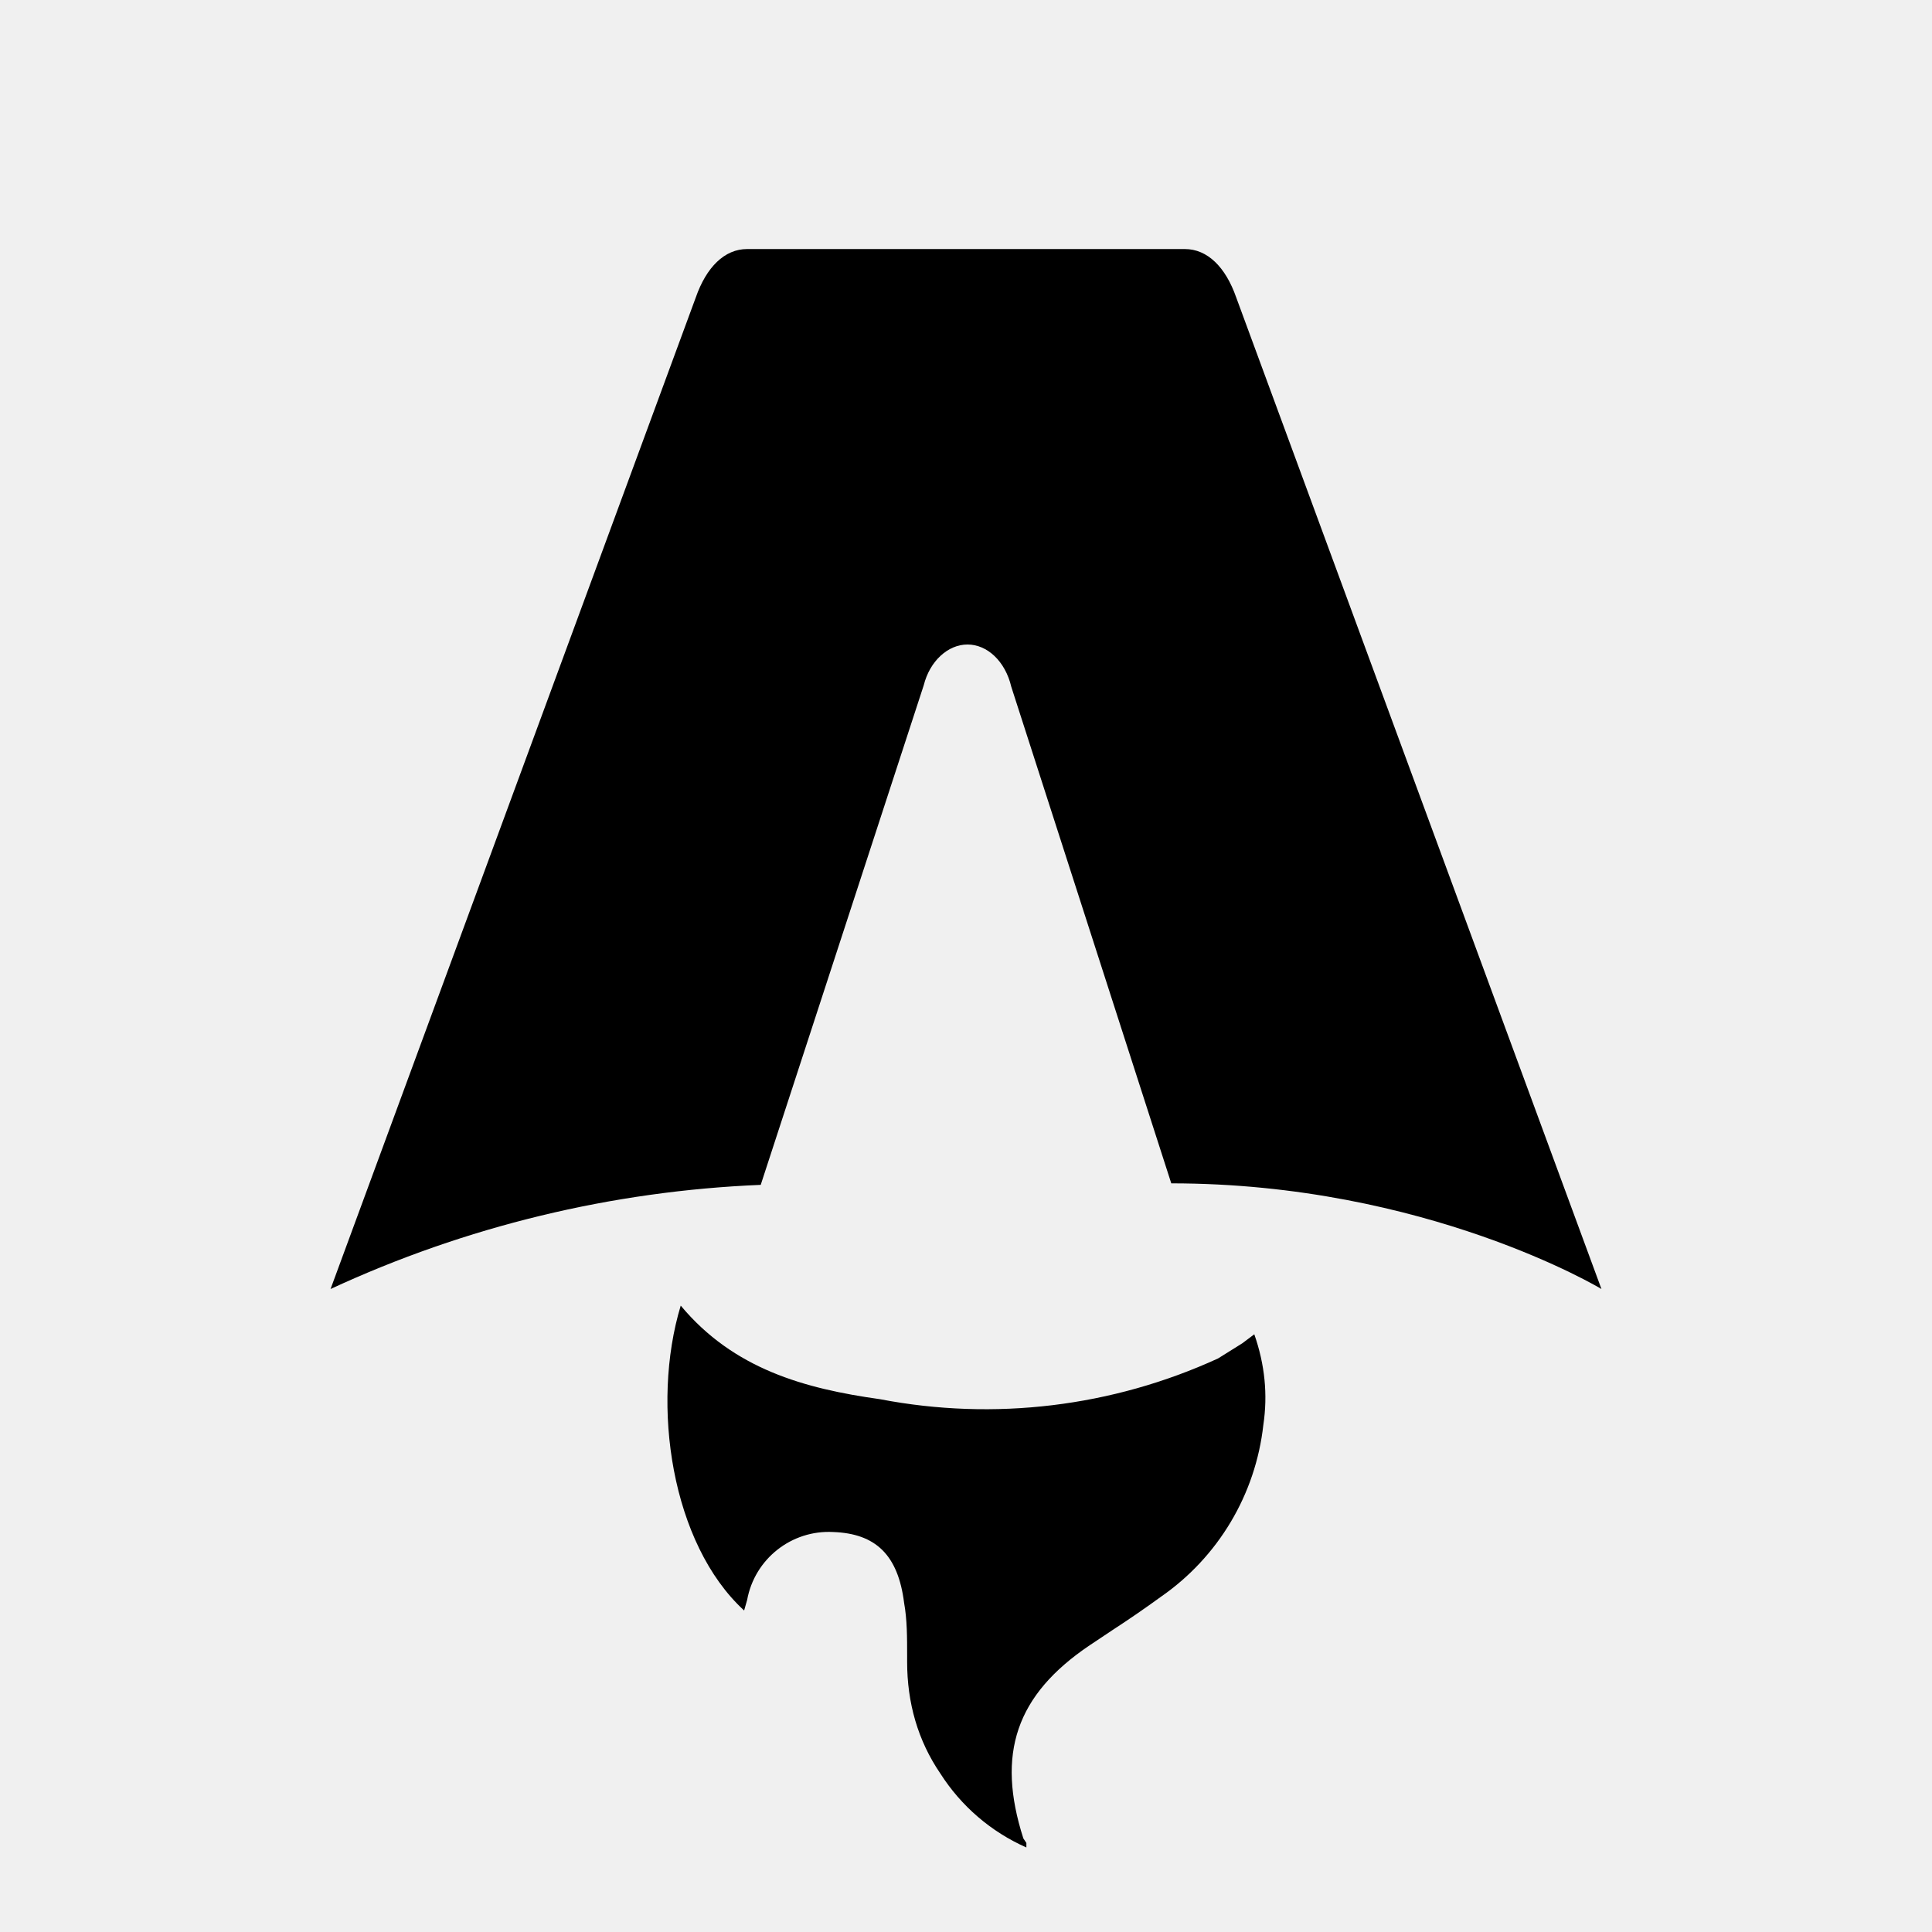
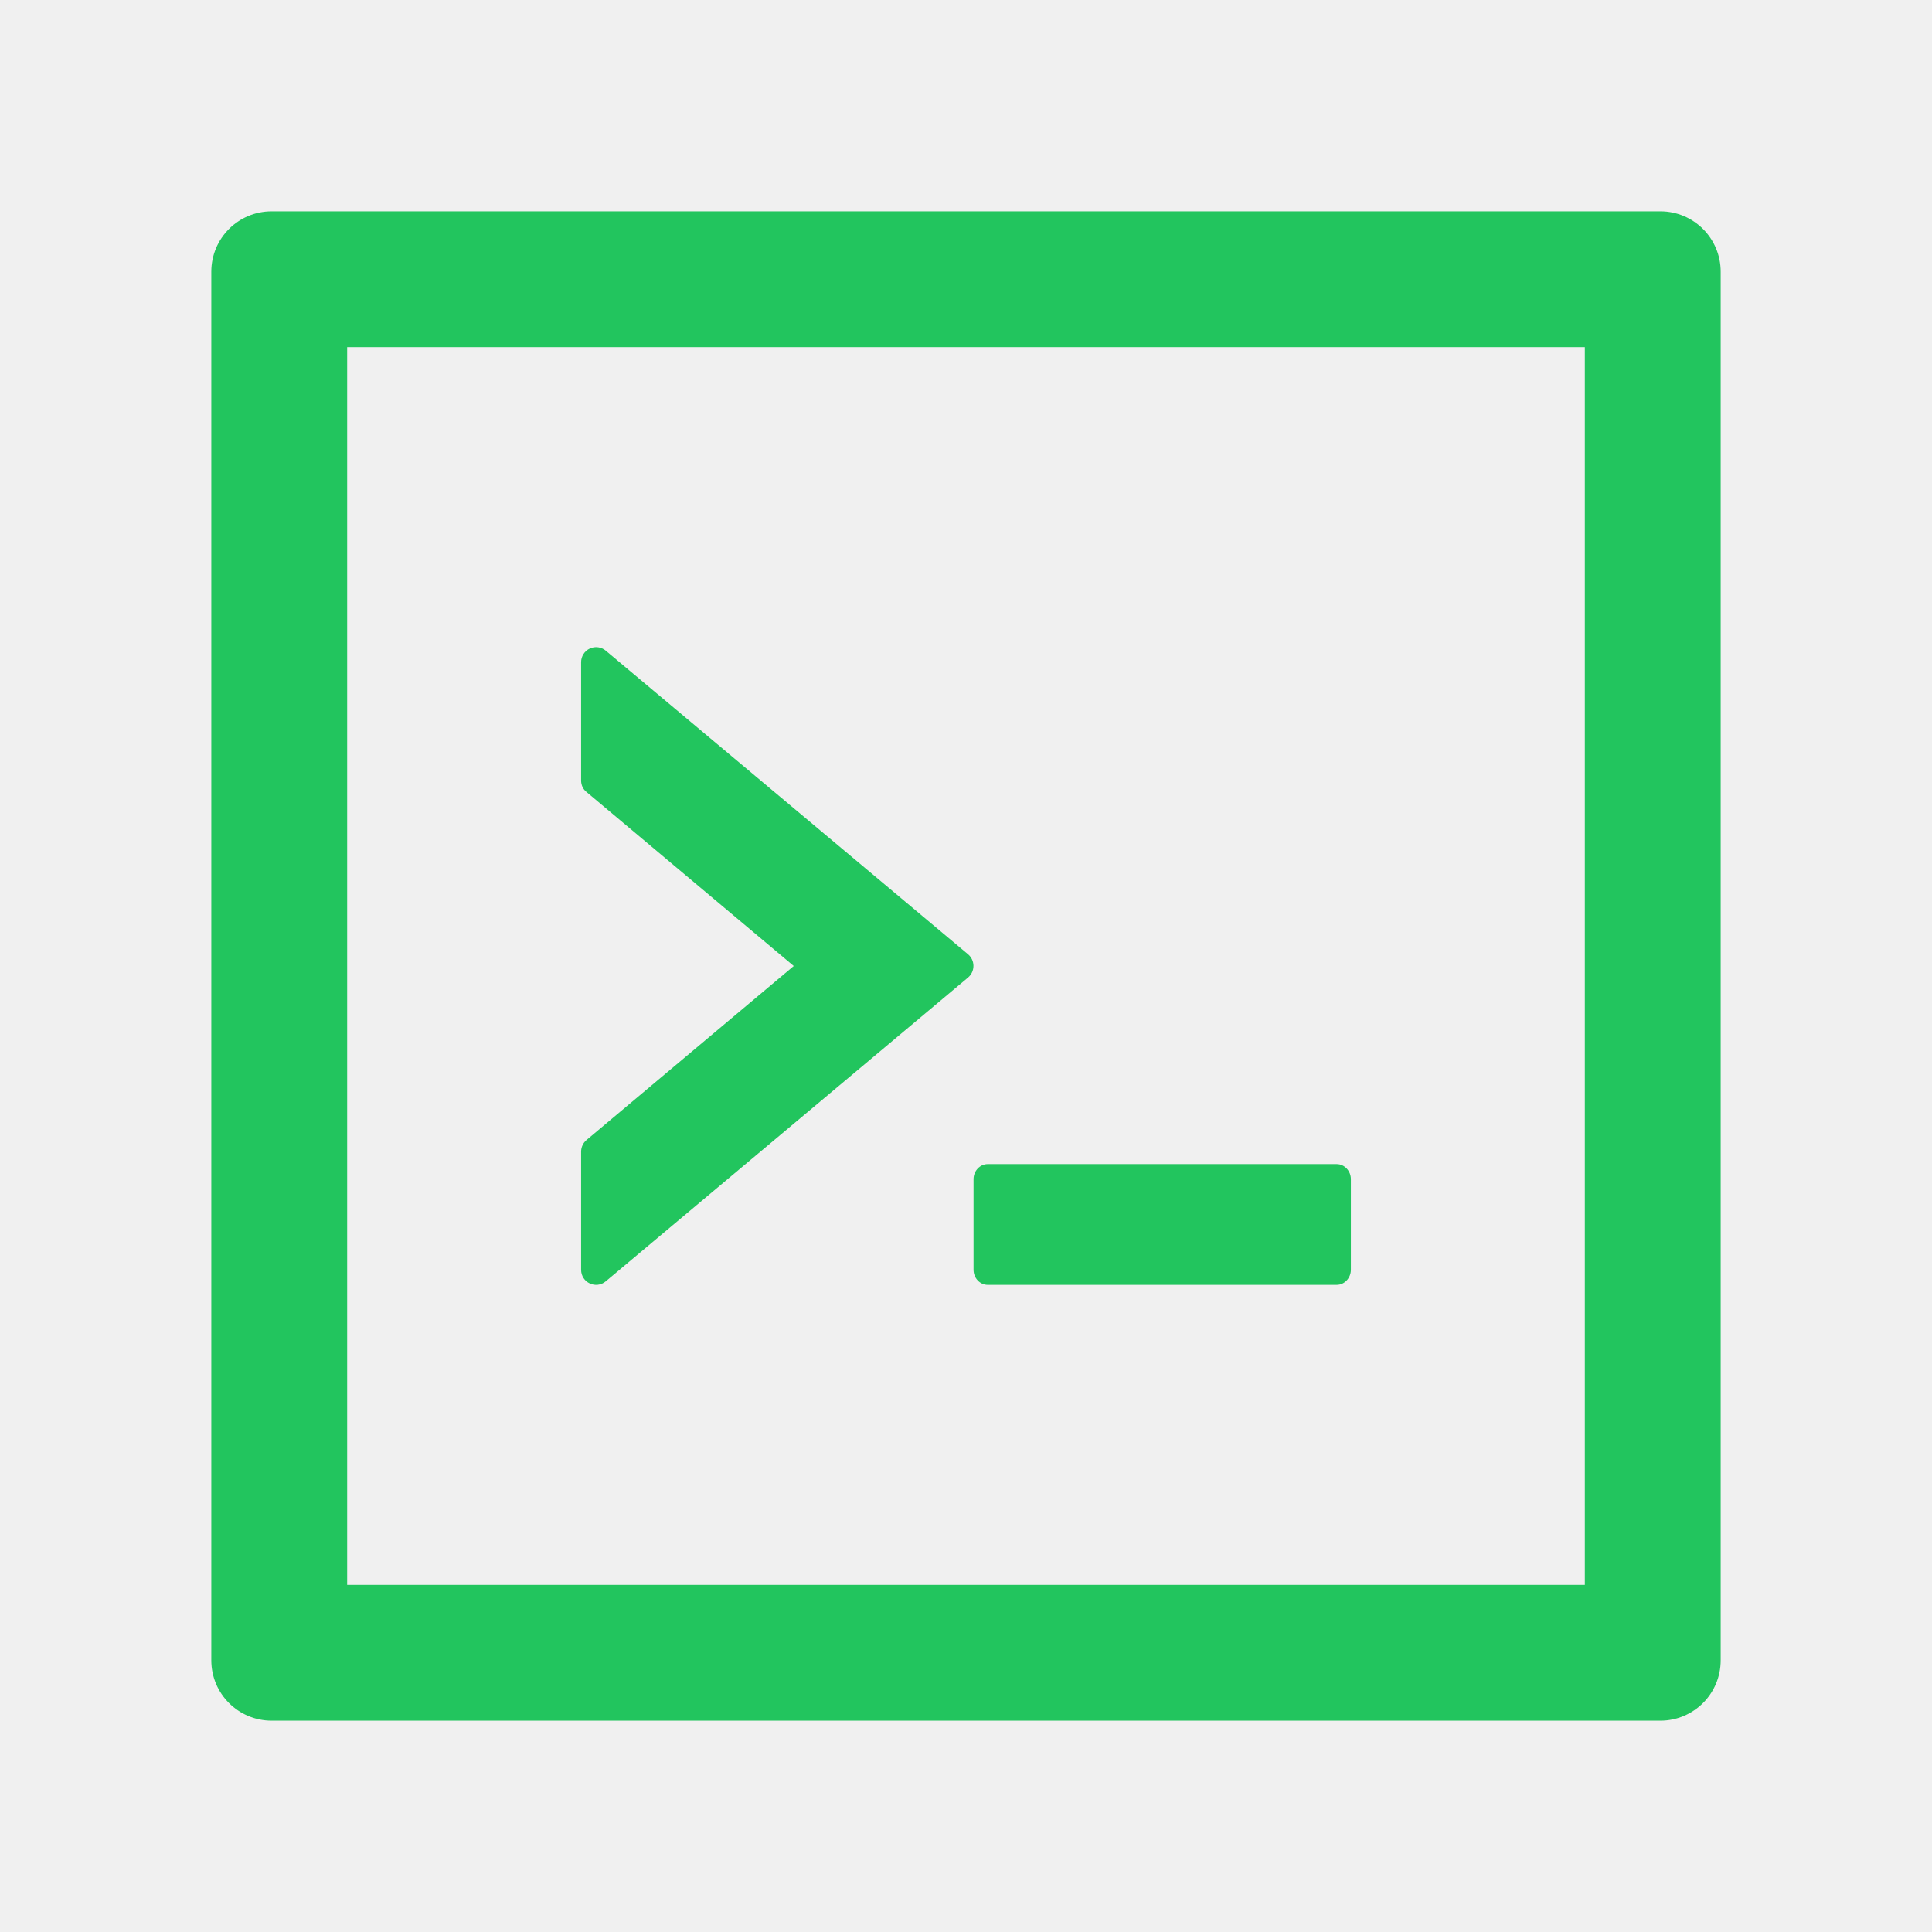
- <svg xmlns="http://www.w3.org/2000/svg" fill="none" viewBox="0 0 128 128">
-   <path d="M50.4 78.5a75.1 75.1 0 0 0-28.5 6.9l24.2-65.7c.7-2 1.9-3.2 3.4-3.2h29c1.5 0 2.7 1.2 3.4 3.2l24.2 65.7s-11.6-7-28.5-7L67 45.5c-.4-1.7-1.6-2.8-2.9-2.8-1.3 0-2.5 1.1-2.9 2.7L50.4 78.5Zm-1.1 28.2Zm-4.2-20.2c-2 6.6-.6 15.8 4.2 20.2a17.5 17.5 0 0 1 .2-.7 5.5 5.5 0 0 1 5.7-4.5c2.8.1 4.3 1.5 4.7 4.7.2 1.1.2 2.3.2 3.5v.4c0 2.7.7 5.2 2.2 7.4a13 13 0 0 0 5.7 4.9v-.3l-.2-.3c-1.8-5.6-.5-9.5 4.4-12.8l1.5-1a73 73 0 0 0 3.2-2.2 16 16 0 0 0 6.8-11.4c.3-2 .1-4-.6-6l-.8.6-1.6 1a37 37 0 0 1-22.4 2.7c-5-.7-9.7-2-13.2-6.2Z" />
-   <style>
-         path { fill: #000; }
-         @media (prefers-color-scheme: dark) {
-             path { fill: #FFF; }
-         }
-     </style>
+ <svg xmlns="http://www.w3.org/2000/svg" width="1em" height="1em" viewBox="0 0 1024 1024">
+   <path fill="#22c55e" d="M516 673c0 4.4 3.4 8 7.5 8h185c4.1 0 7.5-3.6 7.5-8v-48c0-4.4-3.4-8-7.5-8h-185c-4.1 0-7.5 3.6-7.5 8zm-194.9 6.1l192-161c3.8-3.2 3.8-9.1 0-12.3l-192-160.9A7.95 7.95 0 0 0 308 351v62.7c0 2.4 1 4.6 2.9 6.1L420.7 512l-109.8 92.2a8.1 8.1 0 0 0-2.9 6.1V673c0 6.8 7.9 10.5 13.1 6.1M880 112H144c-17.7 0-32 14.3-32 32v736c0 17.7 14.3 32 32 32h736c17.7 0 32-14.3 32-32V144c0-17.7-14.3-32-32-32m-40 728H184V184h656z" />
</svg>
